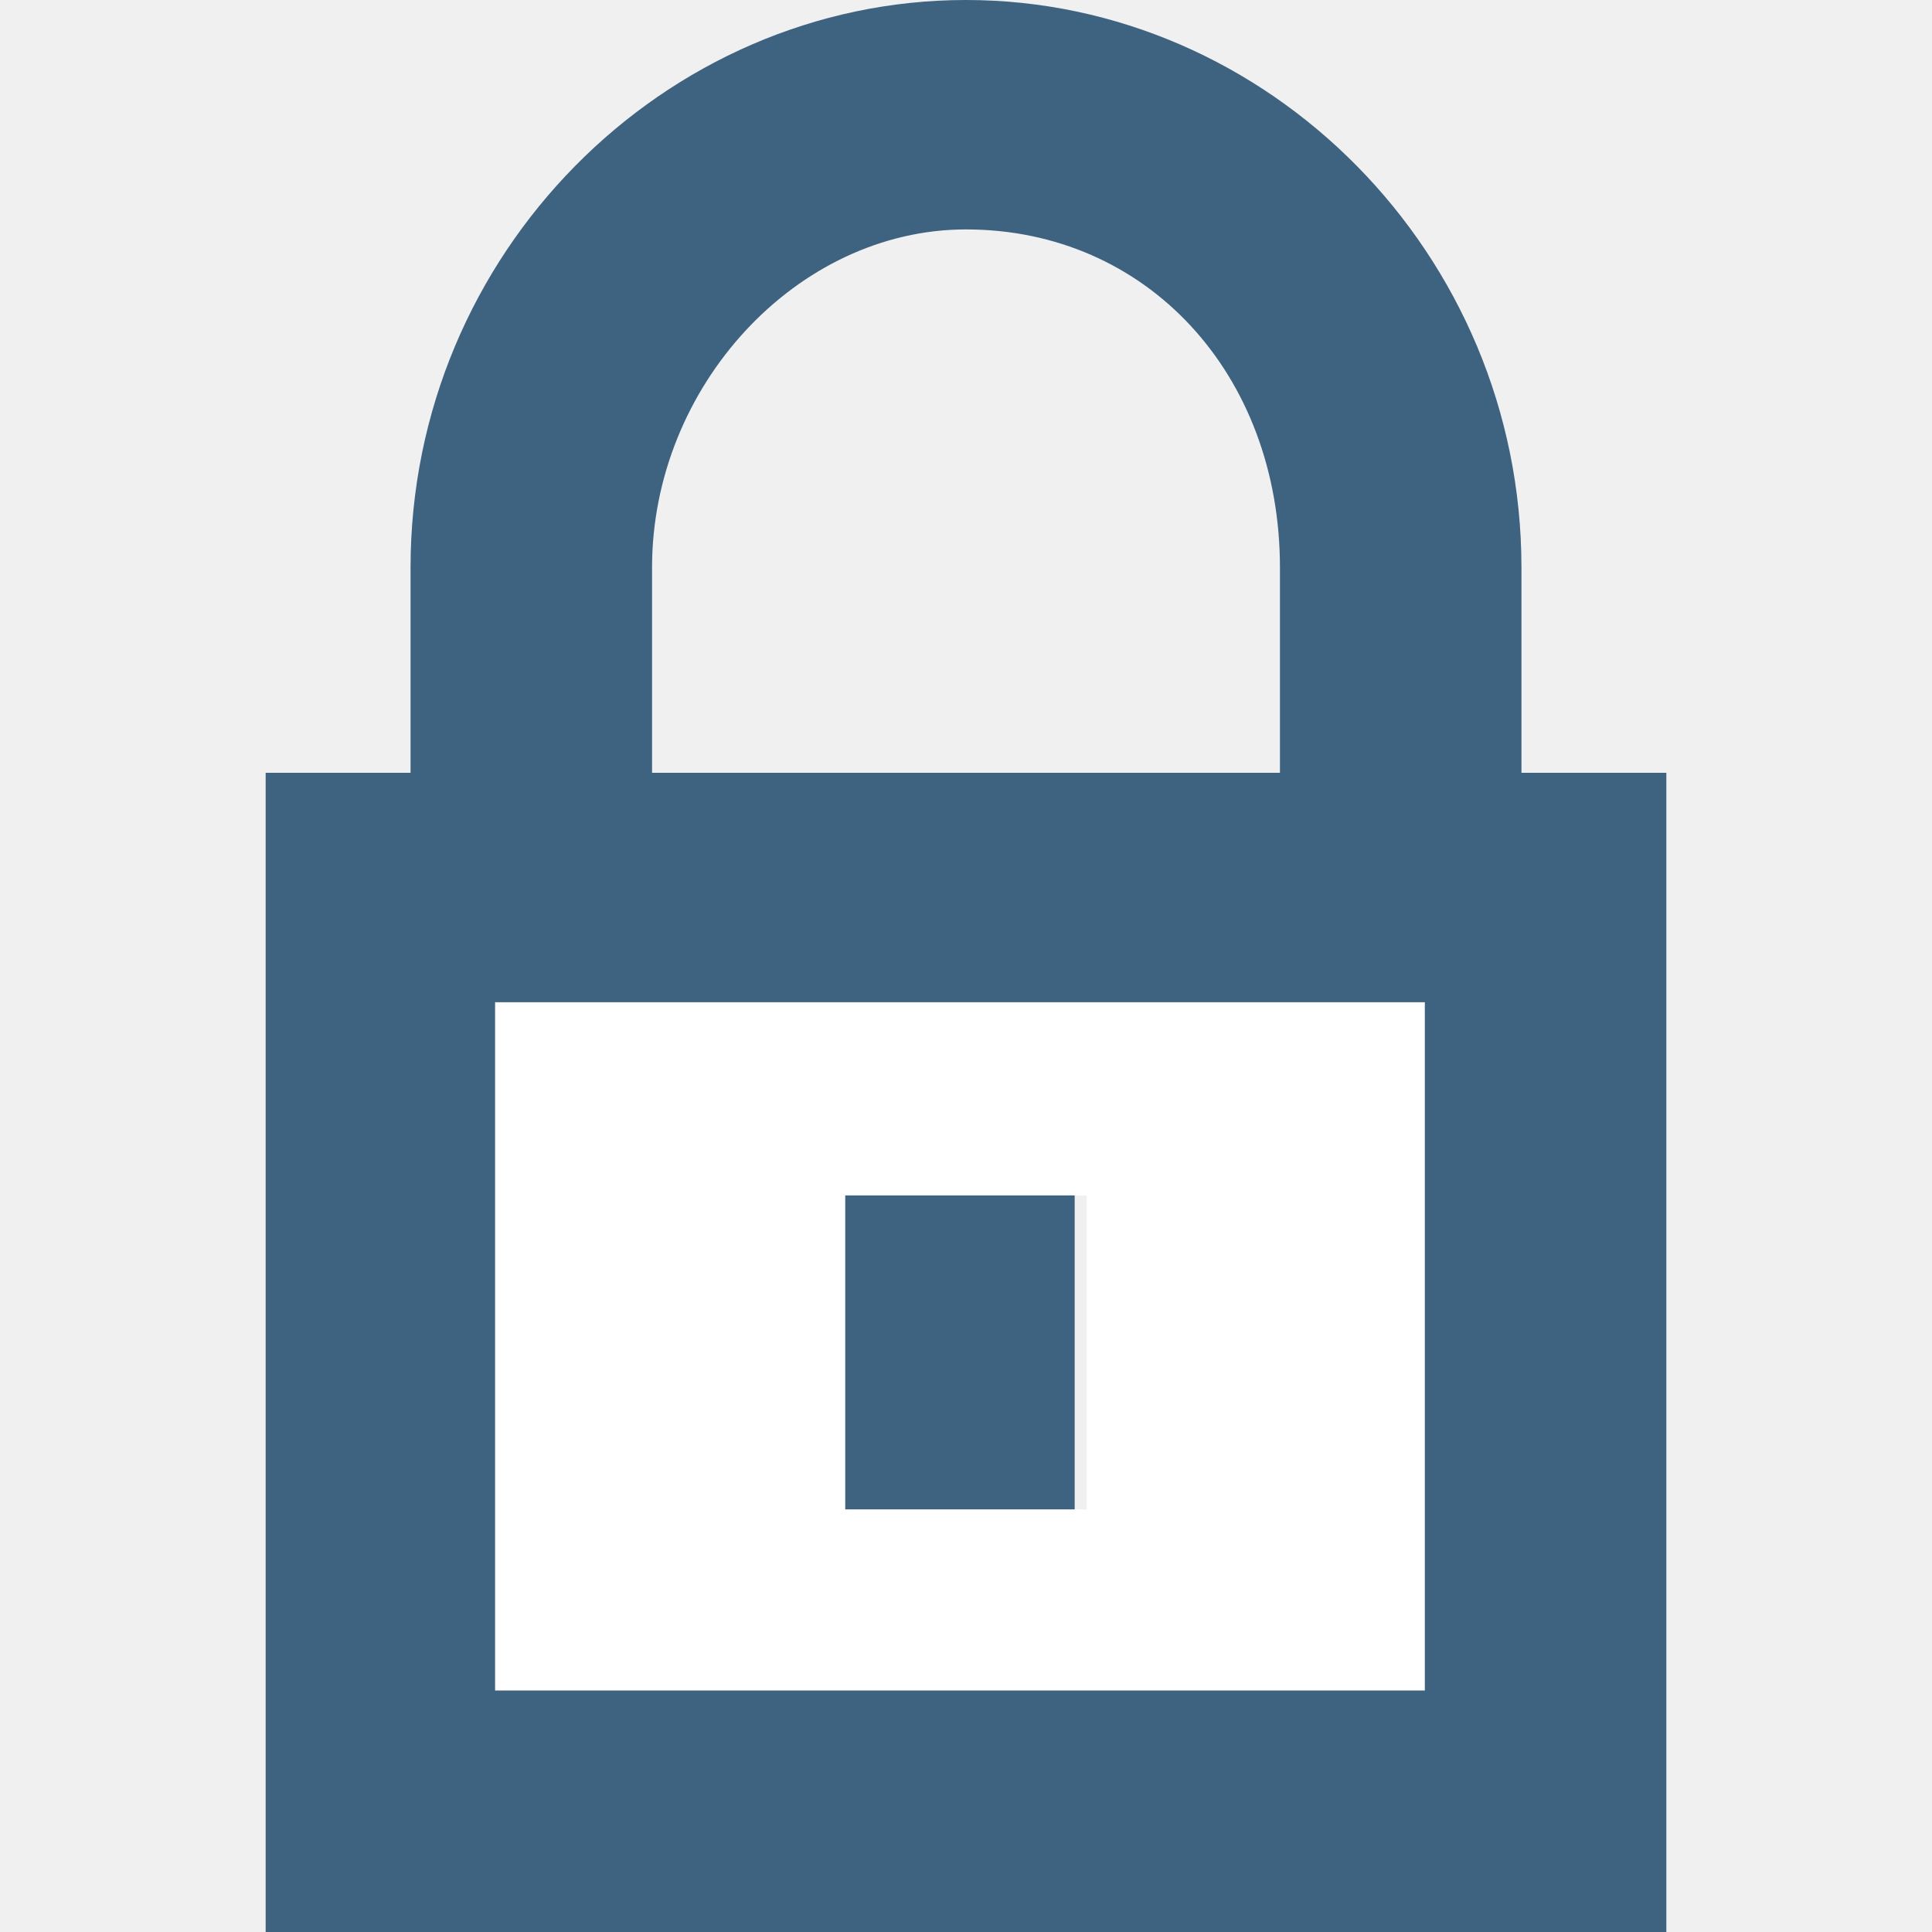
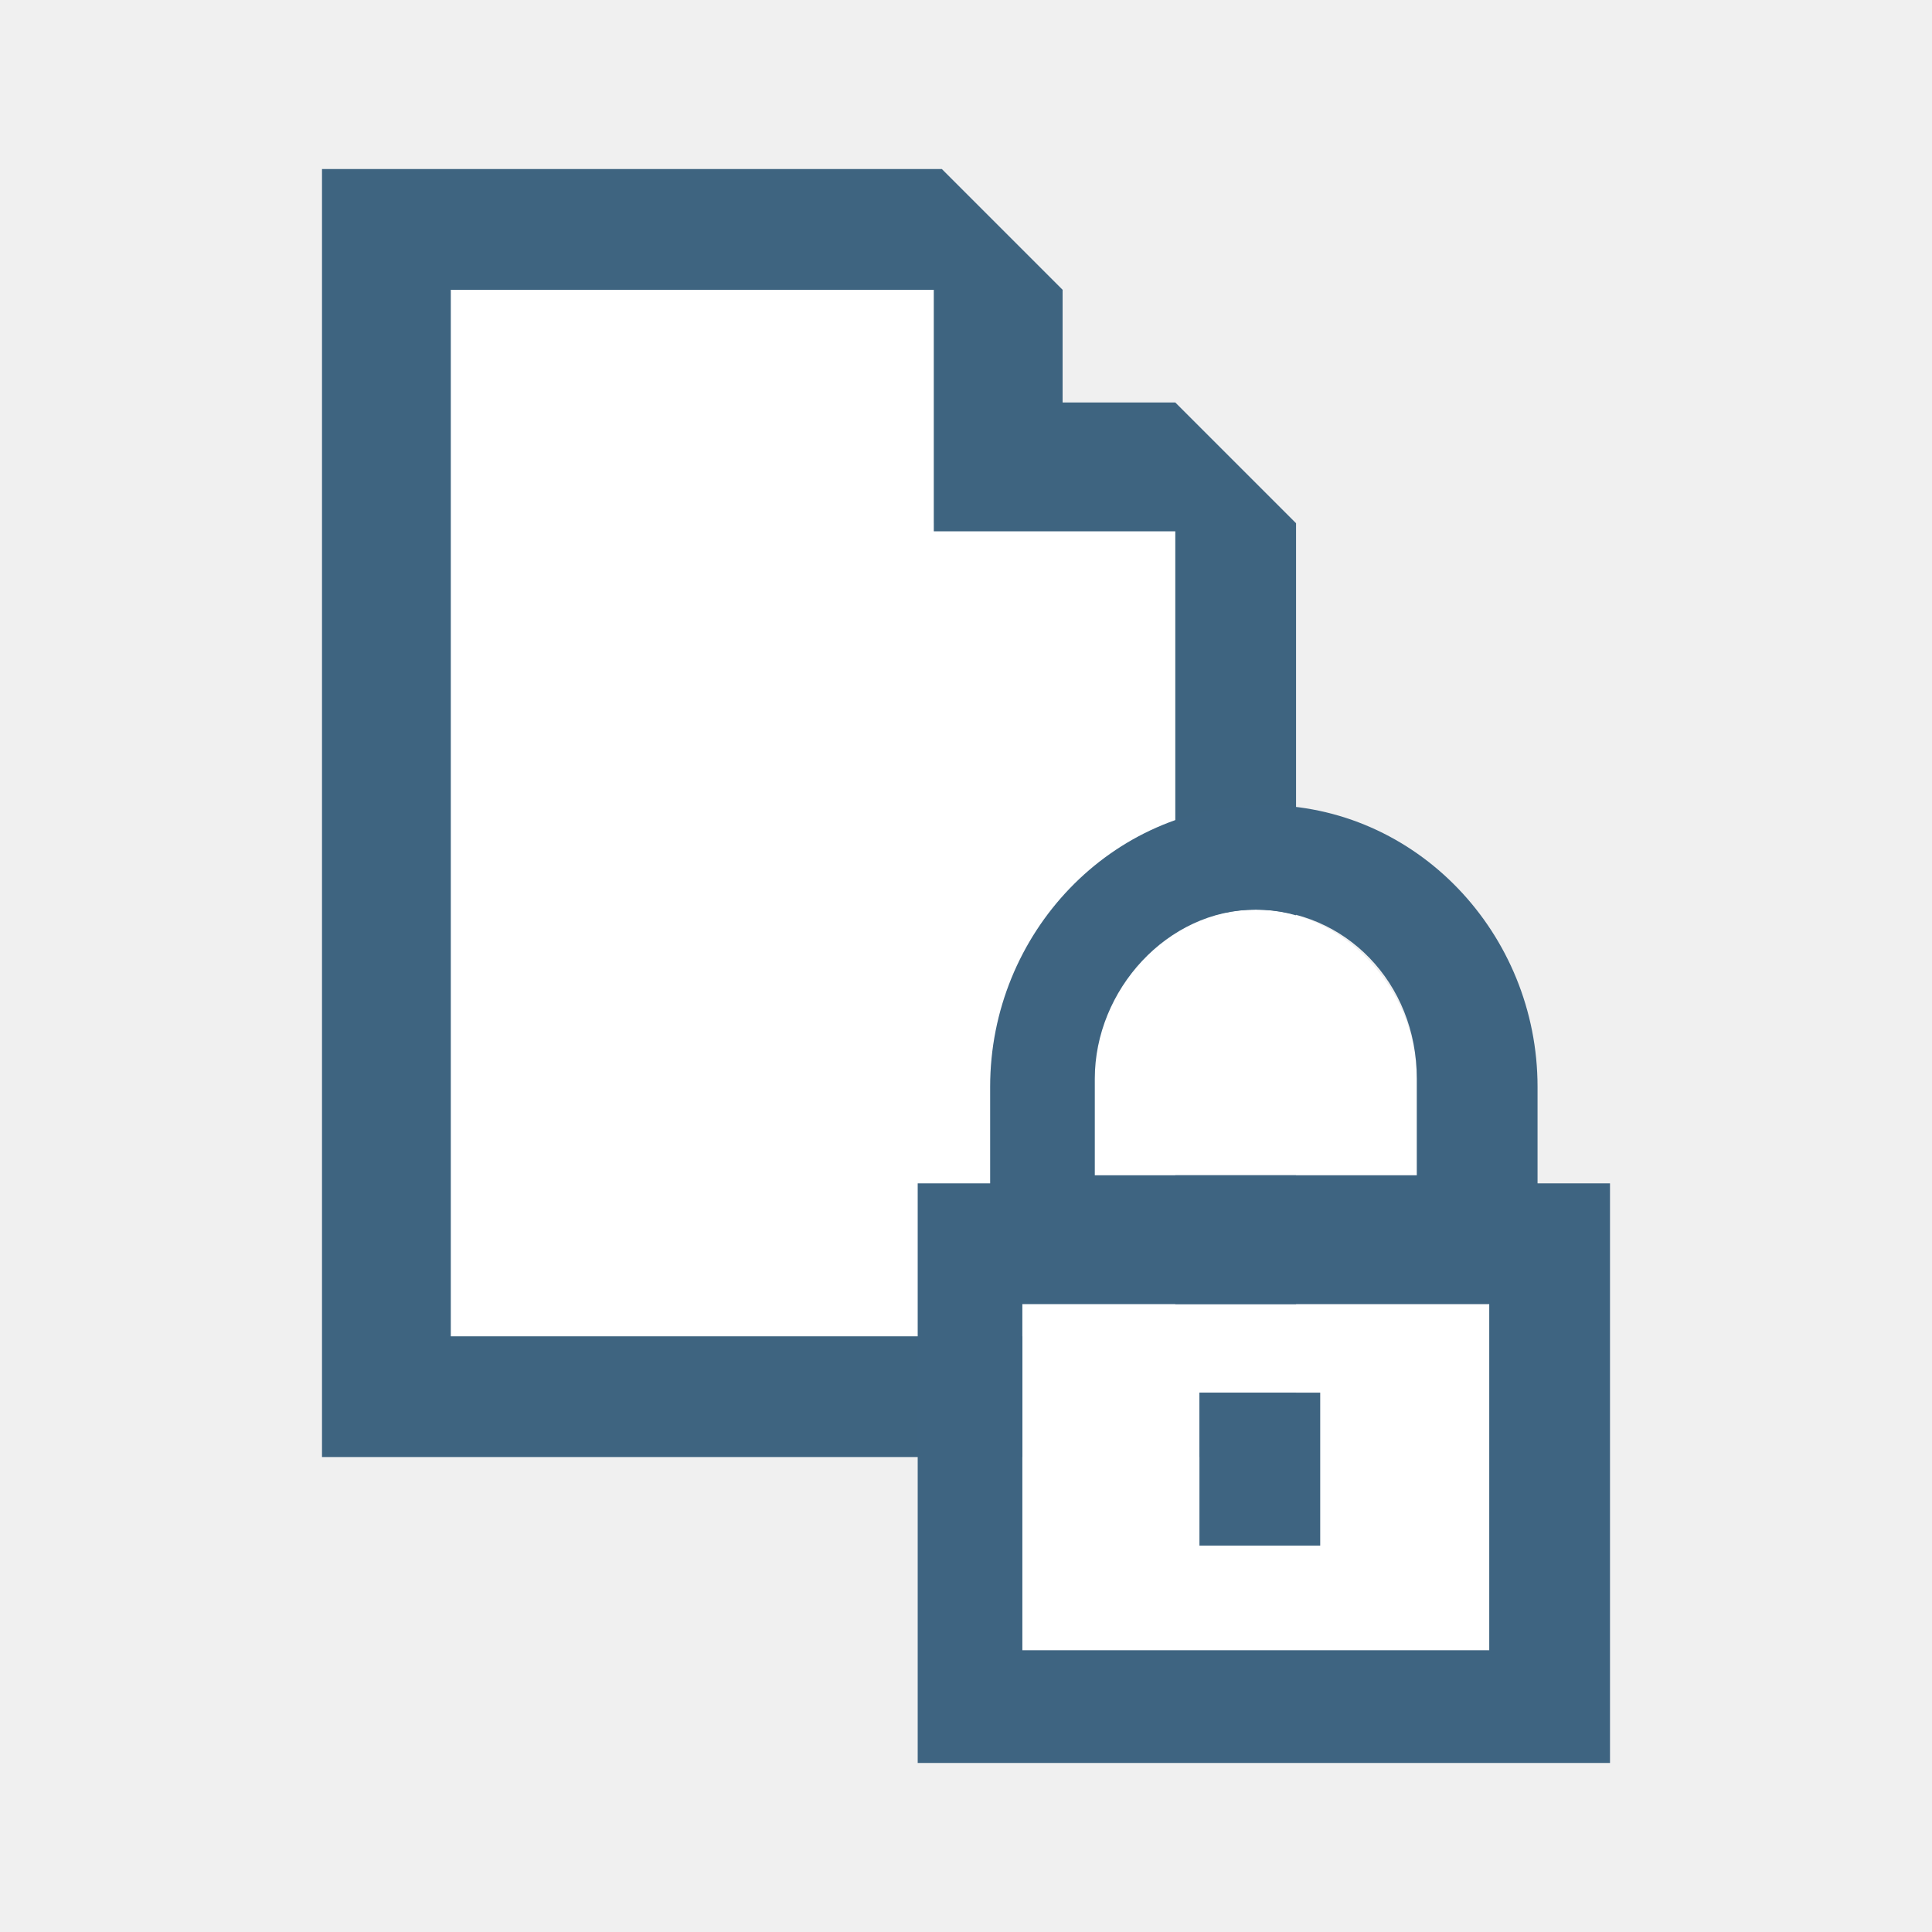
- <svg xmlns="http://www.w3.org/2000/svg" version="1.1" id="Layer_1" x="0px" y="0px" viewBox="0 0 16 16" enable-background="new 0 0 16 16" xml:space="preserve">
-   <g id="Layer_2">
-     <g id="Layer_2_1_">
-       <rect fill="none" width="16" height="16" />
+ <svg xmlns="http://www.w3.org/2000/svg" version="1.1" id="Layer_1" x="0px" y="0px" viewBox="0 0 24 24" enable-background="new 0 0 24 24" xml:space="preserve">
+   <g>
+     <g>
+       <polygon fill="#FFFFFF" points="14.6,6.5 11.6,6.5 11.6,3.6 5.5,3.6 5.5,16.6 14.6,16.6   " />
+       <path fill="#3E6480" d="M16.1,6.5L14.6,5v0h-1.4V3.6h0l-1.5-1.5H4v16h12.1L16.1,6.5z M5.5,3.6h6.1v3h3l0,10h-9V3.6z" />
    </g>
-   </g>
-   <g id="art">
    <g>
-       <path fill="#FFFFFF" d="M4.1,14h7.7V8.3H4.1V14z M7,9.9h2v2.6H7V9.9z" />
-       <rect x="7" y="9.9" fill="#3D6380" width="1.9" height="2.6" />
-       <path fill="#3D6380" d="M12.6,6.4V4.7C12.6,2.1,10.5,0,8,0S3.4,2.1,3.4,4.7v1.7H2.2V16h11.6V6.4H12.6z M5.4,4.7    c0-1.5,1.2-2.8,2.6-2.8c1.5,0,2.6,1.2,2.6,2.8v1.7H5.4V4.7z M11.9,14H4.1V8.3h7.7V14H11.9z" />
+       <path fill="#FFFFFF" d="M17.6,13.4c0-1.1-0.9-2.1-2-2.1c-1.1,0-2,0.9-2,2.1v1.2h4V13.4z" />
+       <path fill="#FFFFFF" d="M12.7,20.5h5.8v-4.3h-5.8V20.5z M14.9,17.3h1.5v1.9h-1.5V17.3z" />
+       <rect x="14.9" y="17.3" fill="#3E6481" width="1.5" height="1.9" />
+       <path fill="#3E6481" d="M19.1,14.7v-1.2c0-1.9-1.5-3.5-3.4-3.5c-1.9,0-3.4,1.6-3.4,3.5v1.2h-0.9v7.2H20v-7.2H19.1z M13.6,13.4    c0-1.1,0.9-2.1,2-2.1c1.1,0,2,0.9,2,2.1v1.2h-4V13.4z M18.5,20.5h-5.8v-4.3h5.8V20.5z" />
    </g>
  </g>
</svg>
